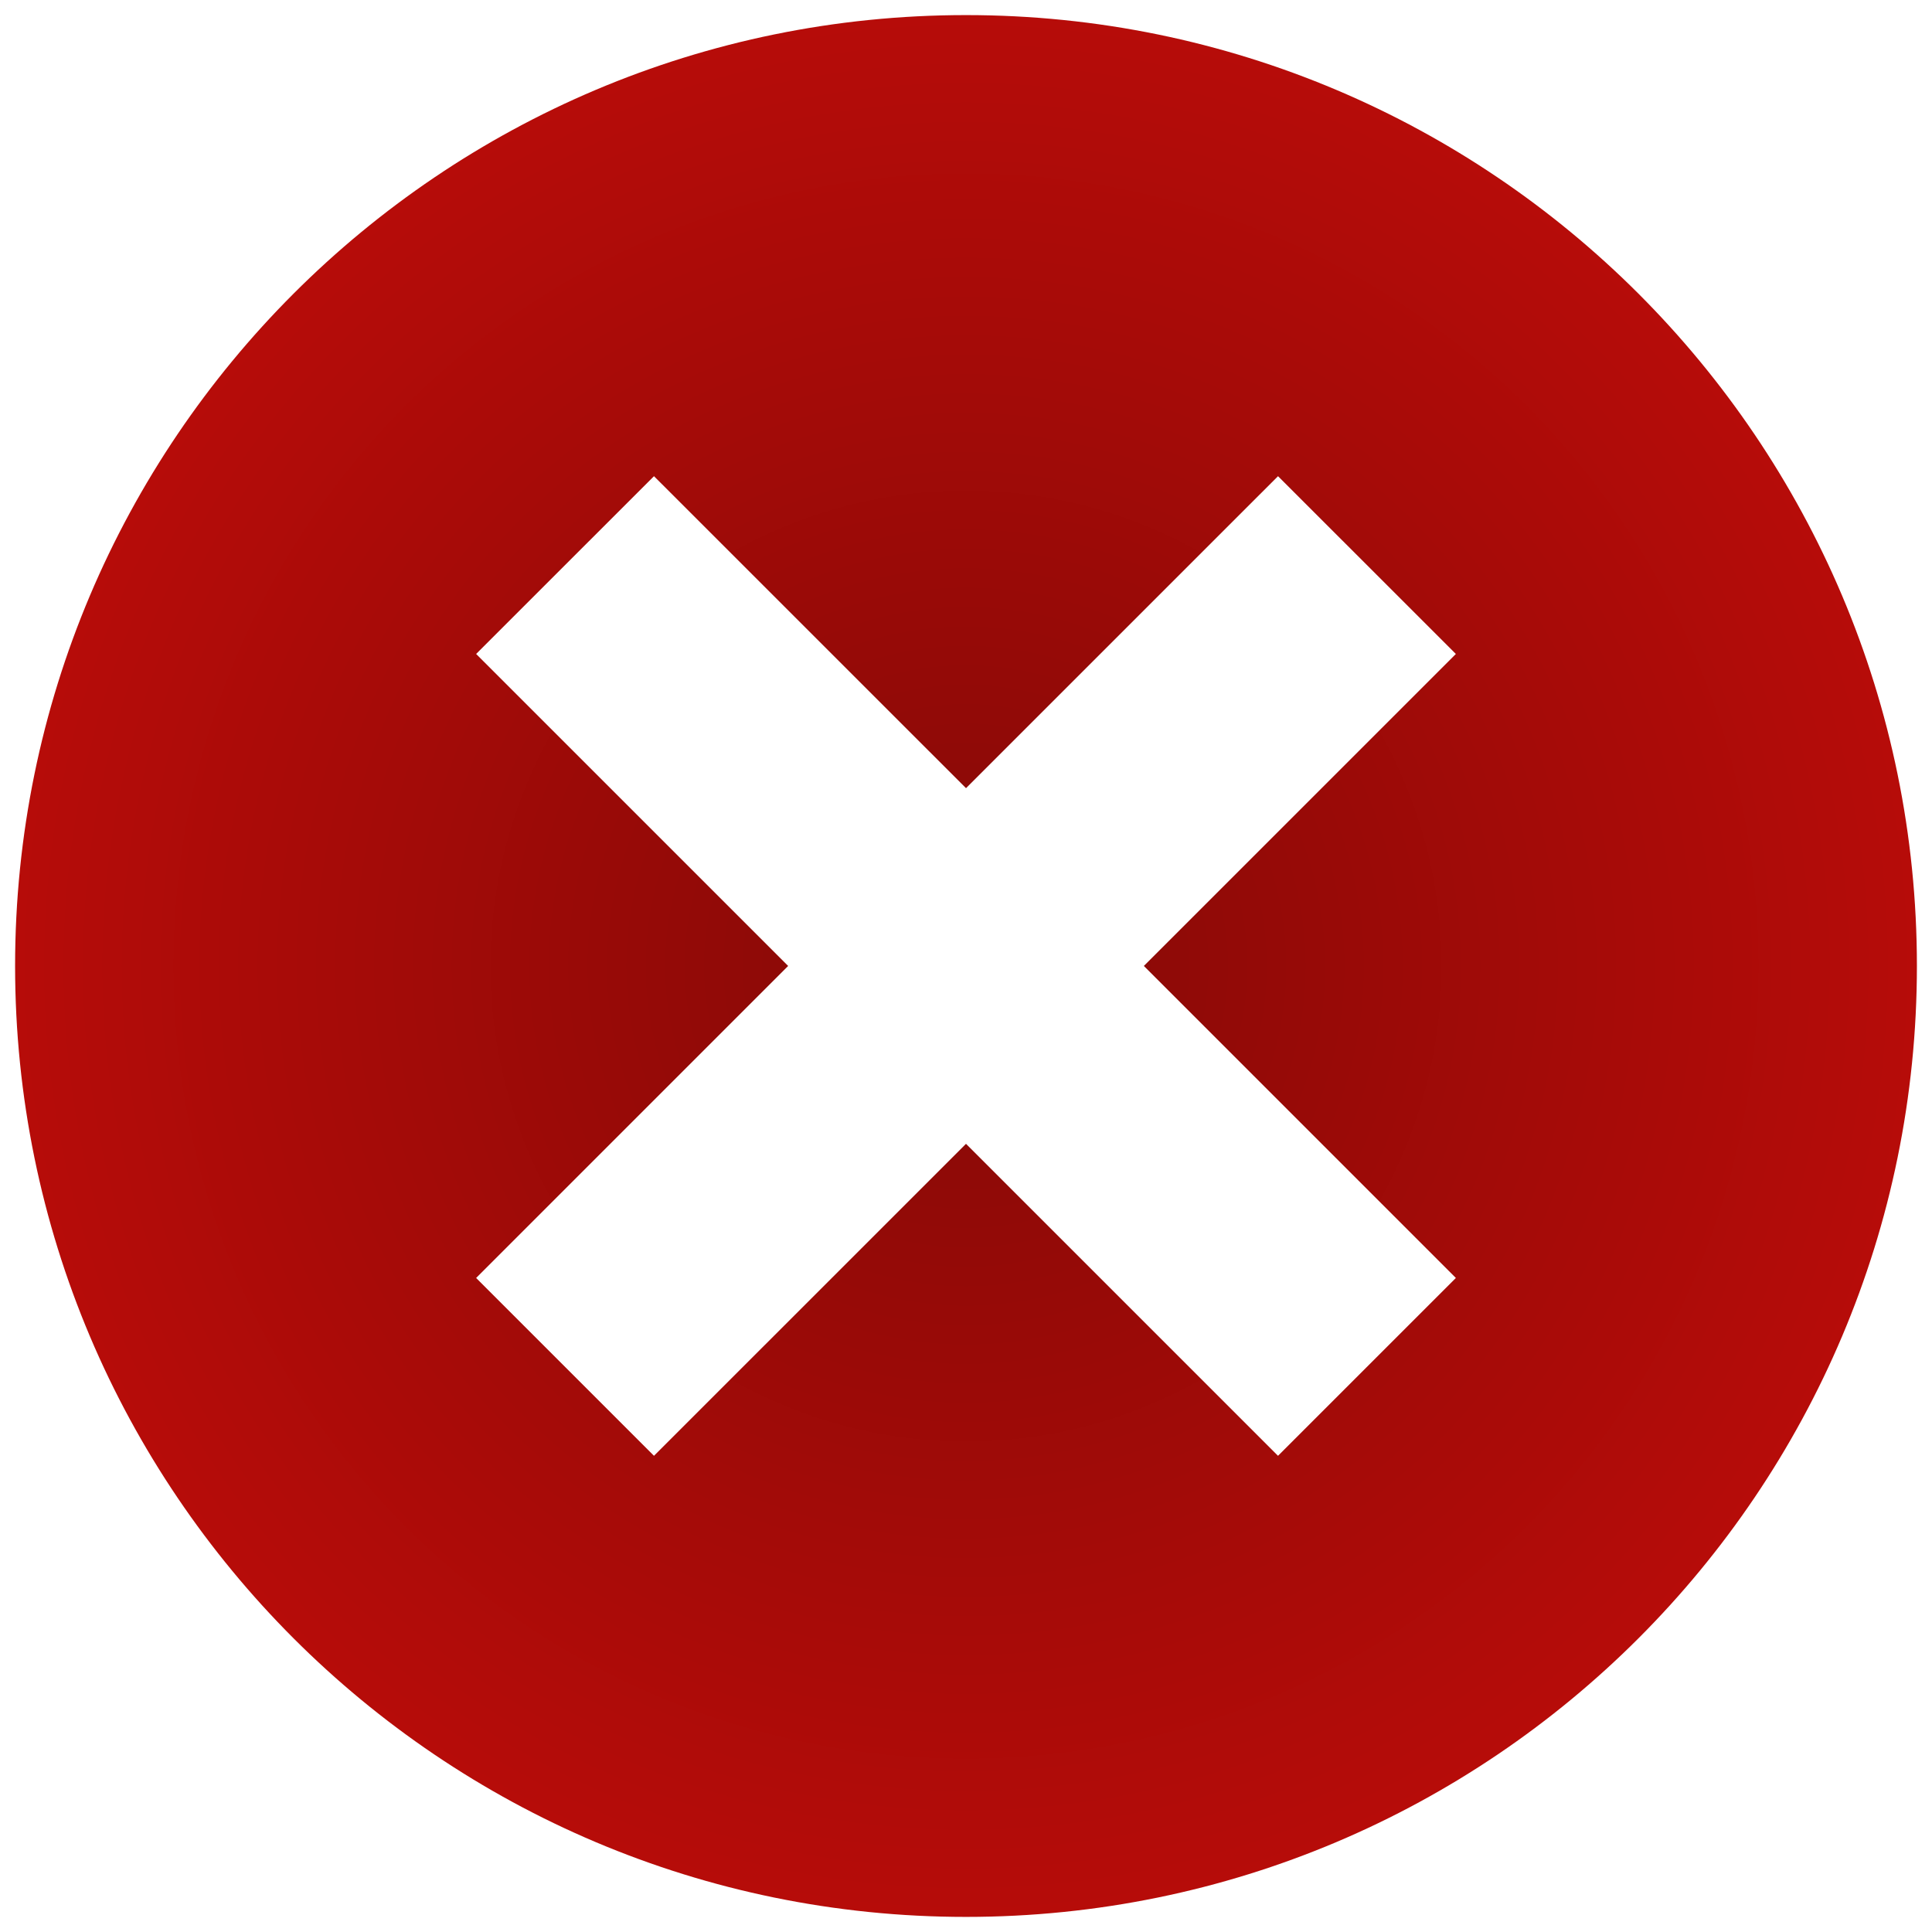
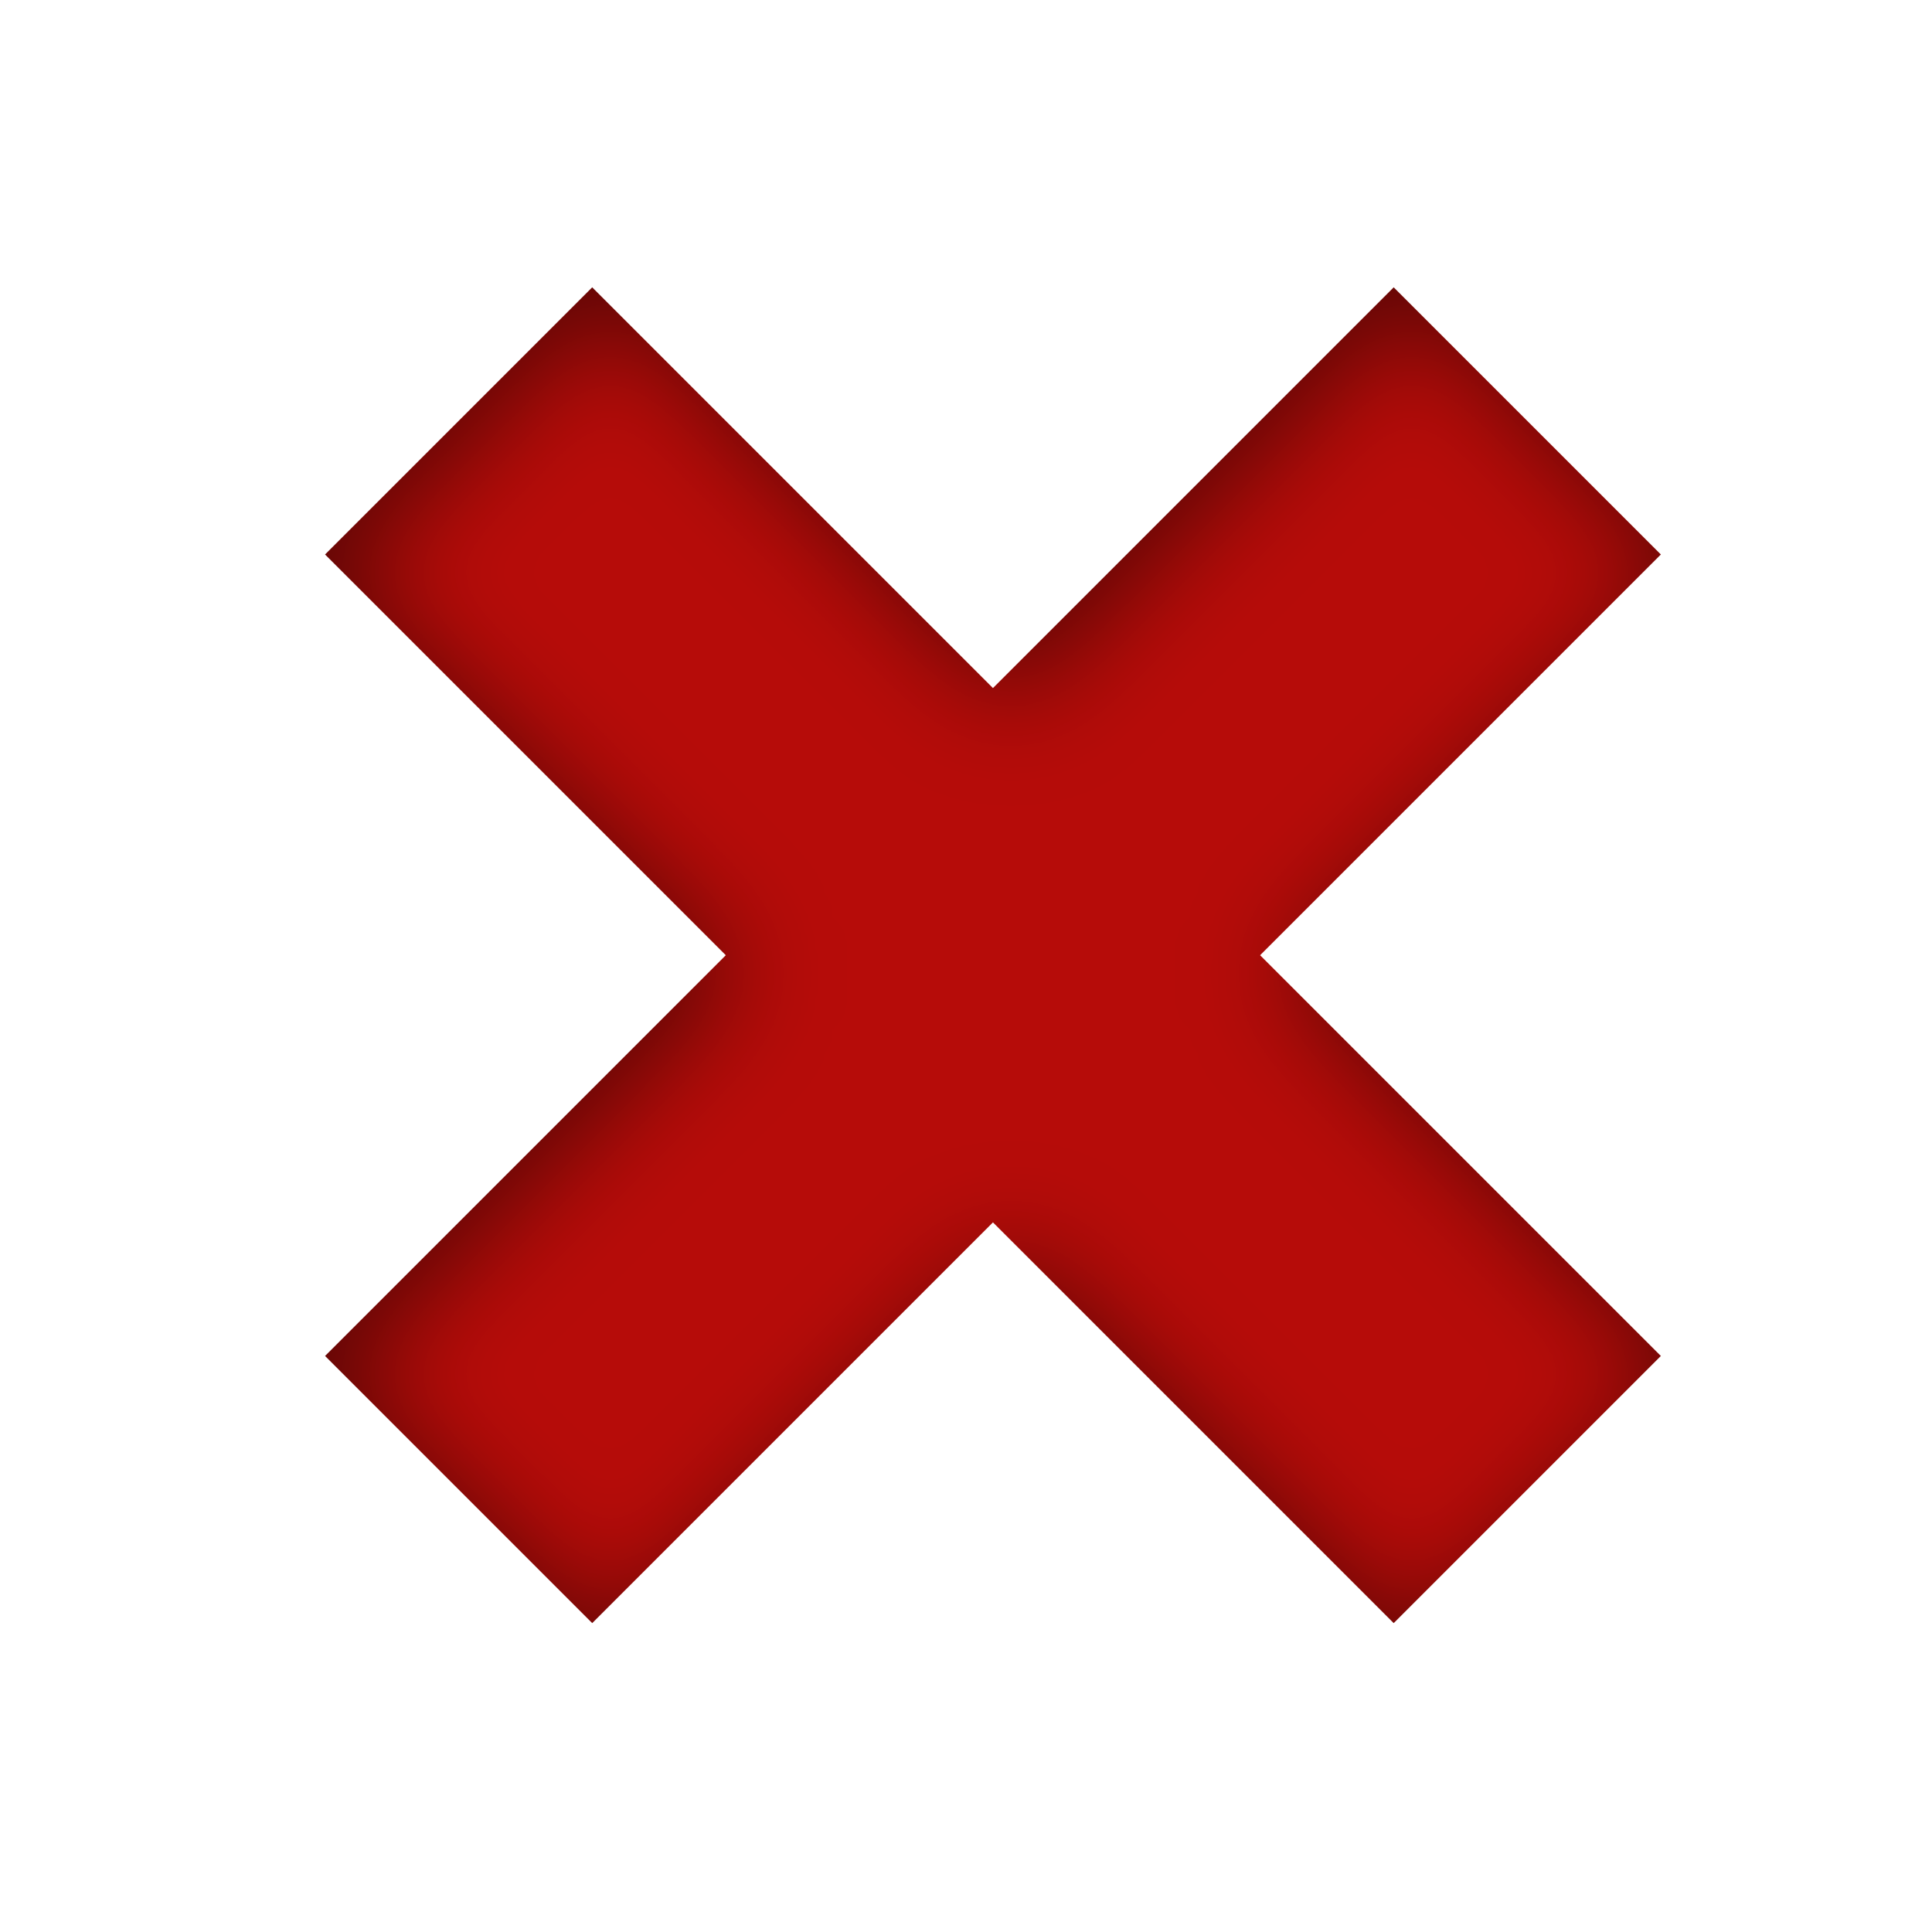
- <svg xmlns="http://www.w3.org/2000/svg" xmlns:xlink="http://www.w3.org/1999/xlink" width="128" height="128" viewBox="0 0 128 128" id="svg2" version="1.1">
+ <svg xmlns="http://www.w3.org/2000/svg" width="128" height="128" viewBox="0 0 128 128" id="svg2" version="1.1">
  <defs id="defs4">
-     <linearGradient id="linearGradient4139">
-       <stop style="stop-color:#850906;stop-opacity:1" offset="0" id="stop4141" />
-       <stop style="stop-color:#b60c09;stop-opacity:1" offset="1" id="stop4143" />
-     </linearGradient>
-     <radialGradient xlink:href="#linearGradient4139" id="radialGradient4145" cx="64" cy="988.362" fx="64" fy="988.362" r="63" gradientTransform="translate(0,-5.4516802e-4)" gradientUnits="userSpaceOnUse" />
+     <filter style="color-interpolation-filters:sRGB;" id="filter4187">
+       <feFlood flood-opacity="0.498" flood-color="rgb(0,0,0)" result="flood" id="feFlood4189" />
+       <feComposite in="flood" in2="SourceGraphic" operator="out" result="composite1" id="feComposite4191" />
+       <feGaussianBlur in="composite1" stdDeviation="3" result="blur" id="feGaussianBlur4193" />
+       <feOffset dx="1" dy="1" result="offset" id="feOffset4195" />
+       <feComposite in="offset" in2="SourceGraphic" operator="atop" result="composite2" id="feComposite4197" />
+     </filter>
  </defs>
  <g id="layer1" transform="translate(0,-924.3622)">
-     <path style="fill:url(#radialGradient4145);fill-opacity:1" d="M 96.455,967.689 84.672,955.911 64.001,976.58 43.328,955.911 l -11.783,11.778 20.672,20.67 -20.672,20.672 11.783,11.782 20.672,-20.67 20.671,20.67 11.784,-11.782 -20.672,-20.672 20.672,-20.67 z M 64.001,1051.362 c -34.796,0 -63.001,-28.208 -63.001,-63.003 0,-34.79 28.205,-62.997 63.001,-62.997 34.796,0 62.999,28.208 62.999,62.997 0,34.795 -28.203,63.003 -62.999,63.003 z" id="path4" />
+     <polygon transform="matrix(1.18,0,0,1.18,6.785714,928.6479)" points="35,50 12.5,72.5 27.5,87.5 50,65 72.5,87.5 87.5,72.5 65,50 87.5,27.5 72.5,12.5 50,35 27.5,12.5 12.5,27.5 " id="polygon4" style="fill:#b60c09;fill-opacity:1;filter:url(#filter4187)" />
  </g>
</svg>
